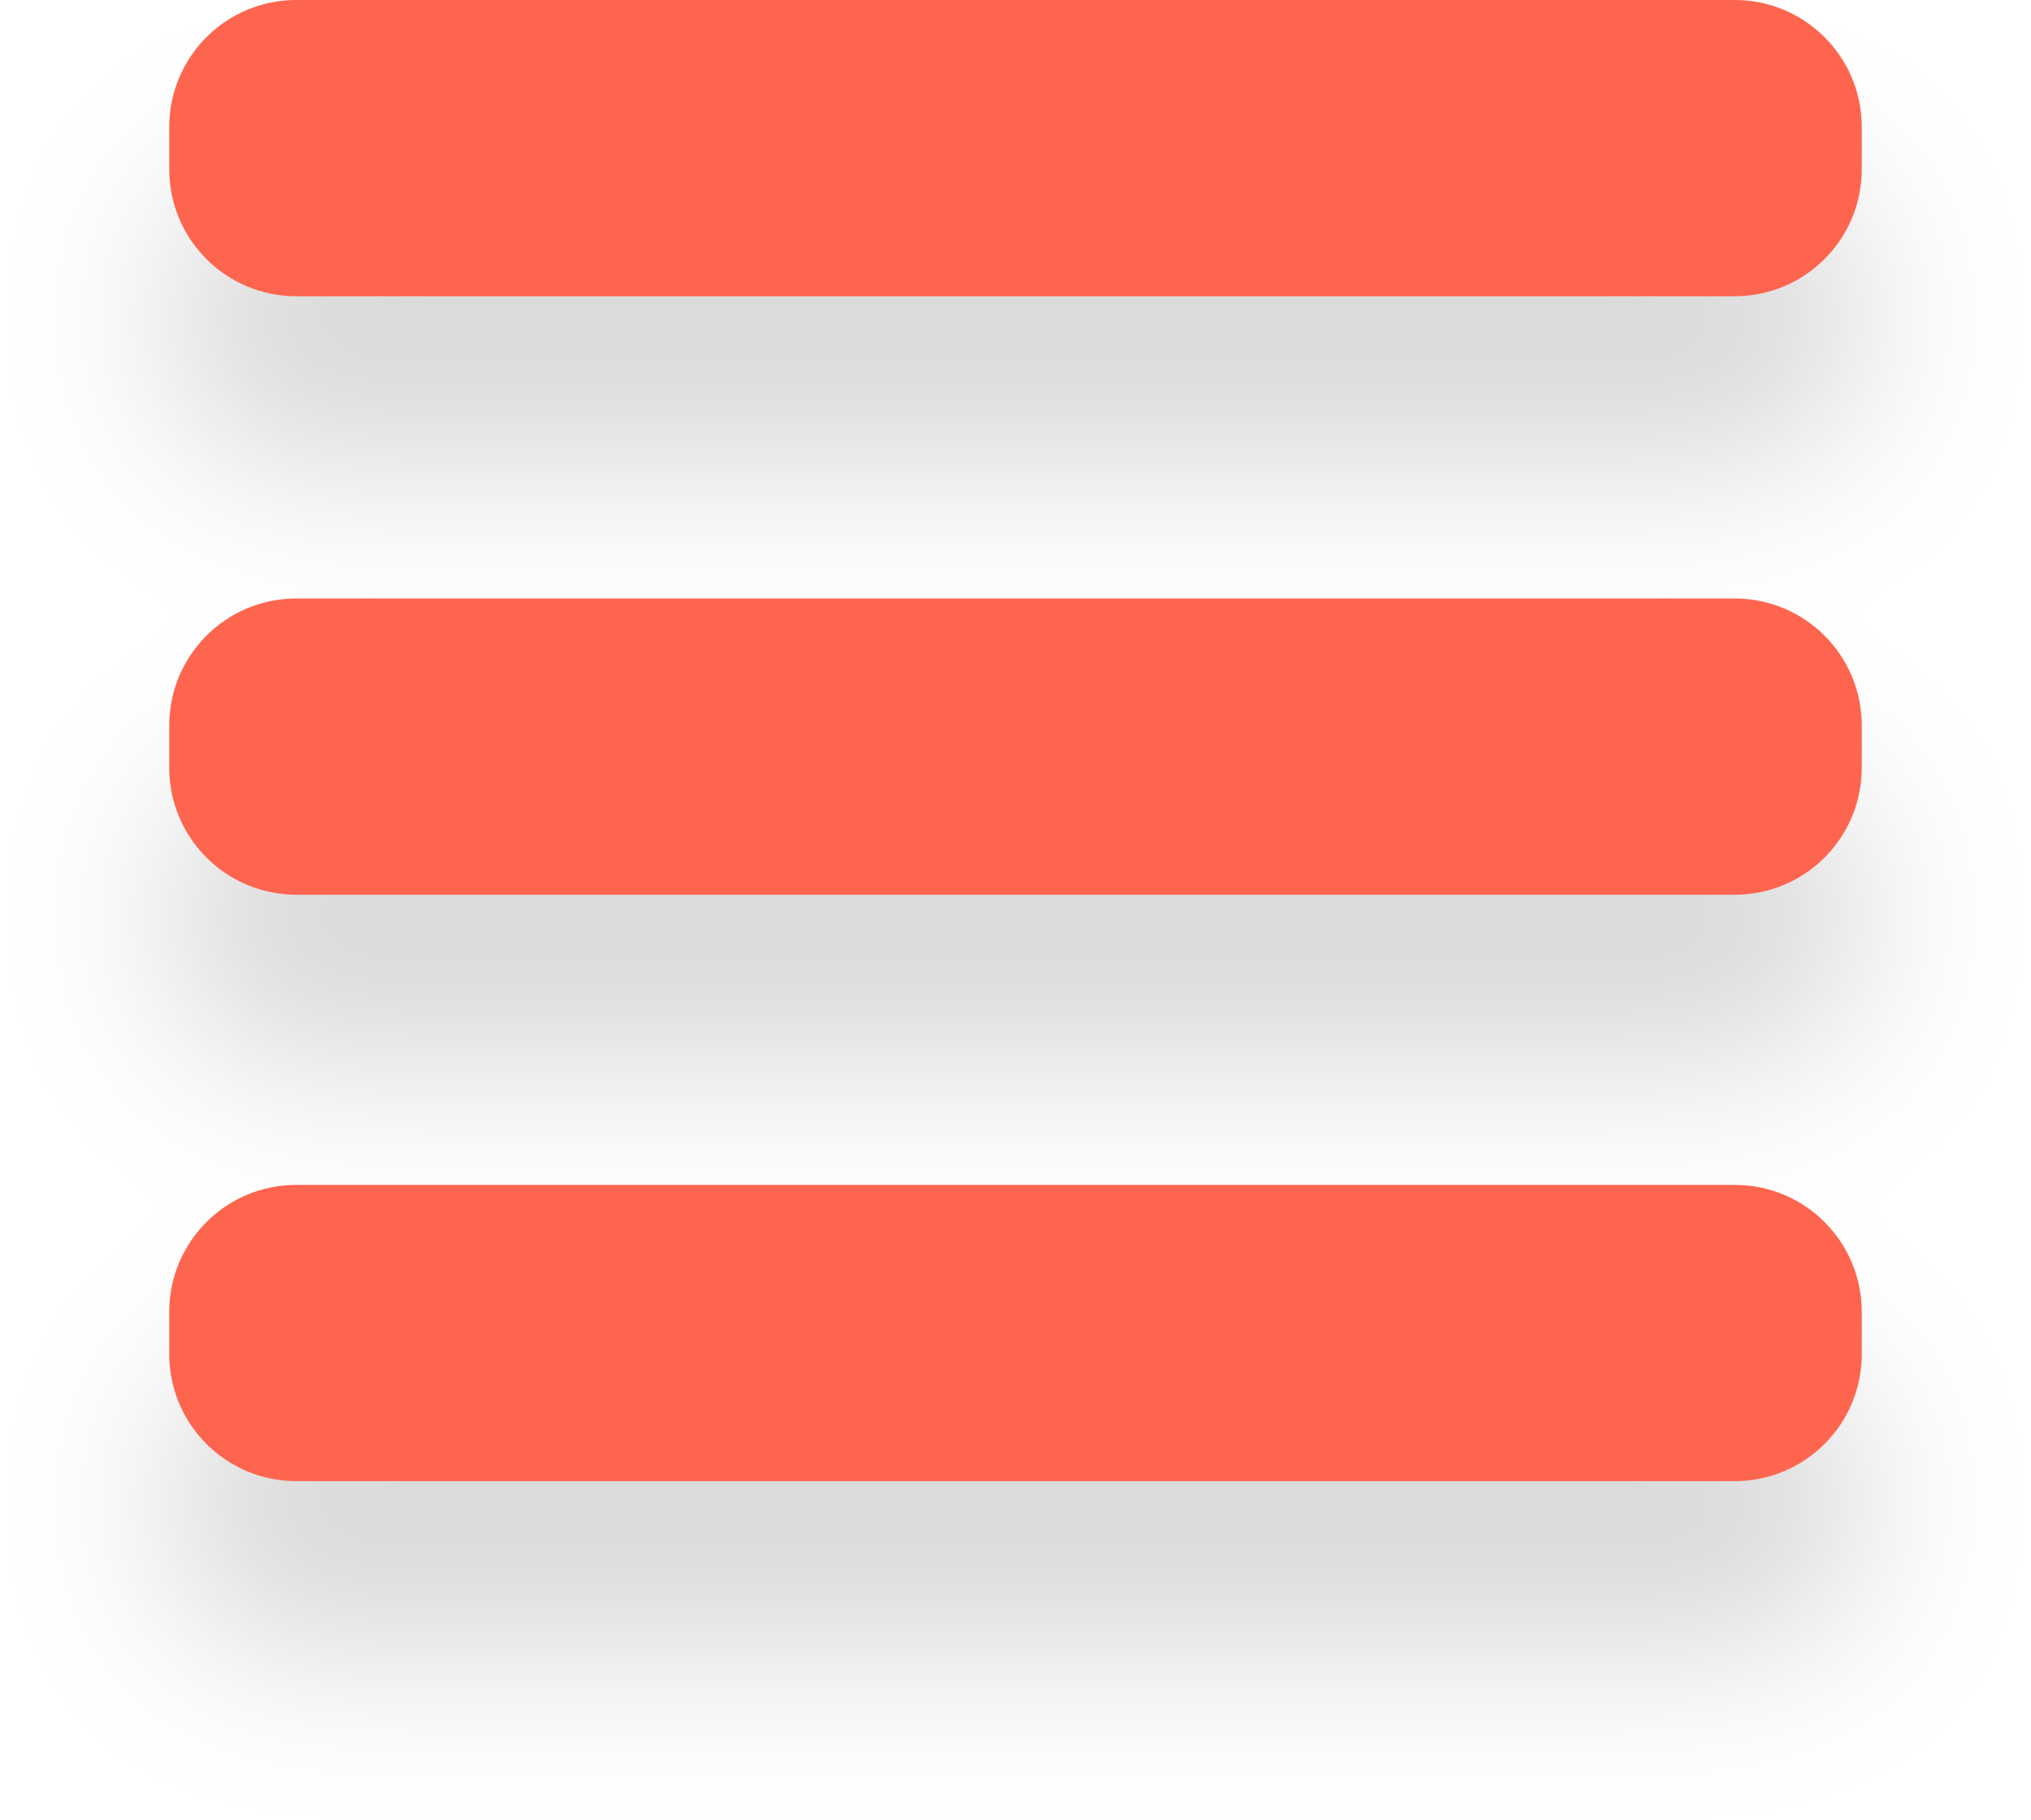
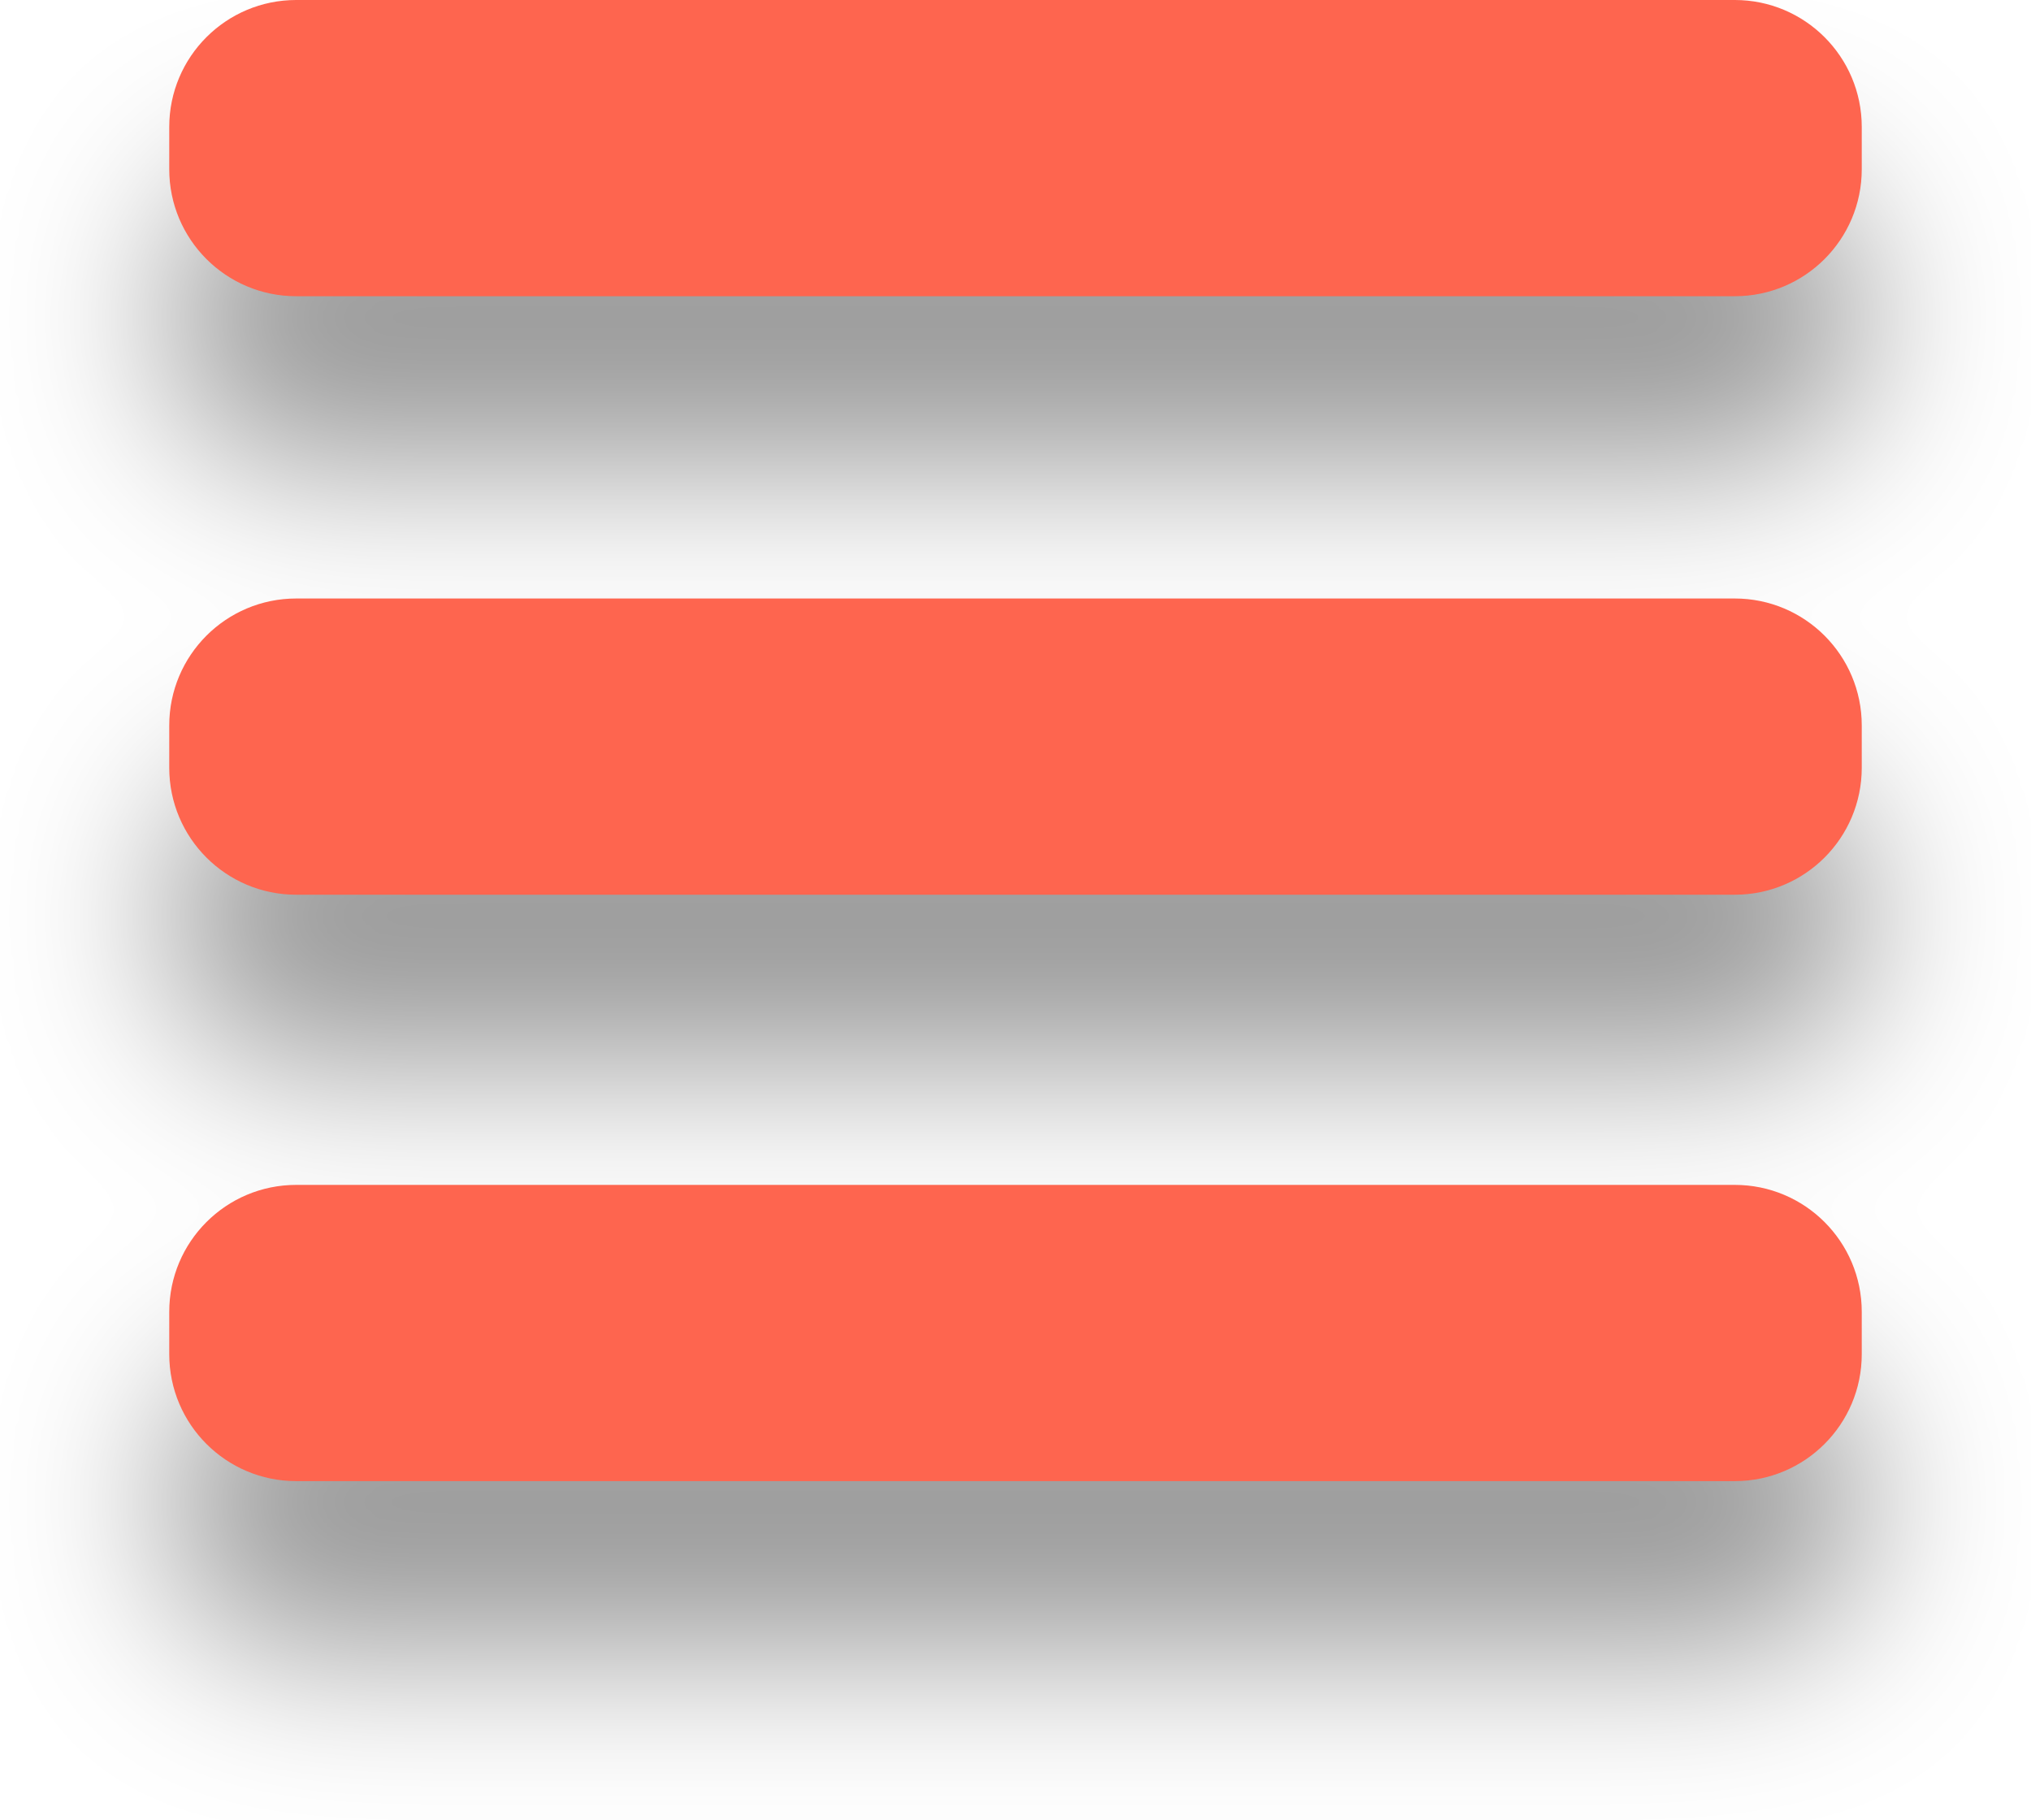
<svg xmlns="http://www.w3.org/2000/svg" width="48" height="43" viewBox="0 0 48 43" fill="none">
  <g filter="url(#filter0_d)">
    <rect x="4" width="40" height="7" rx="3" fill="#FE654F" />
    <rect x="4" y="28" width="40" height="7" rx="3" fill="#FE654F" />
    <rect x="4" y="14.143" width="40" height="7" rx="3" fill="#FE654F" />
  </g>
  <defs>
    <filter id="filter0_d" x="0" y="0" width="49" height="45" filterUnits="userSpaceOnUse" color-interpolation-filters="sRGB">
      <feFlood flood-opacity="0" result="BackgroundImageFix" />
-       <feColorMatrix in="SourceAlpha" type="matrix" values="0 0 0 0 0 0 0 0 0 0 0 0 0 0 0 0 0 0 127 0" />
+       <feColorMatrix in="SourceAlpha" type="matrix" values="0 0 0 0 0 0 0 0 0 0 0 0 0 0 0 0 0 0 125 0" />
      <feOffset dy="4" />
      <feGaussianBlur stdDeviation="2" />
-       <feColorMatrix type="matrix" values="0 0 0 0 0 0 0 0 0 0 0 0 0 0 0 0 0 0 0.15 0" />
+       <feColorMatrix type="matrix" values="0 0 0 0 0 0 0 0 0 0 0 0 0 0 0 0 0 0 0.4 0" />
      <feBlend mode="normal" in2="BackgroundImageFix" result="effect1_dropShadow" />
      <feBlend mode="normal" in="SourceGraphic" in2="effect1_dropShadow" result="shape" />
    </filter>
  </defs>
</svg>
